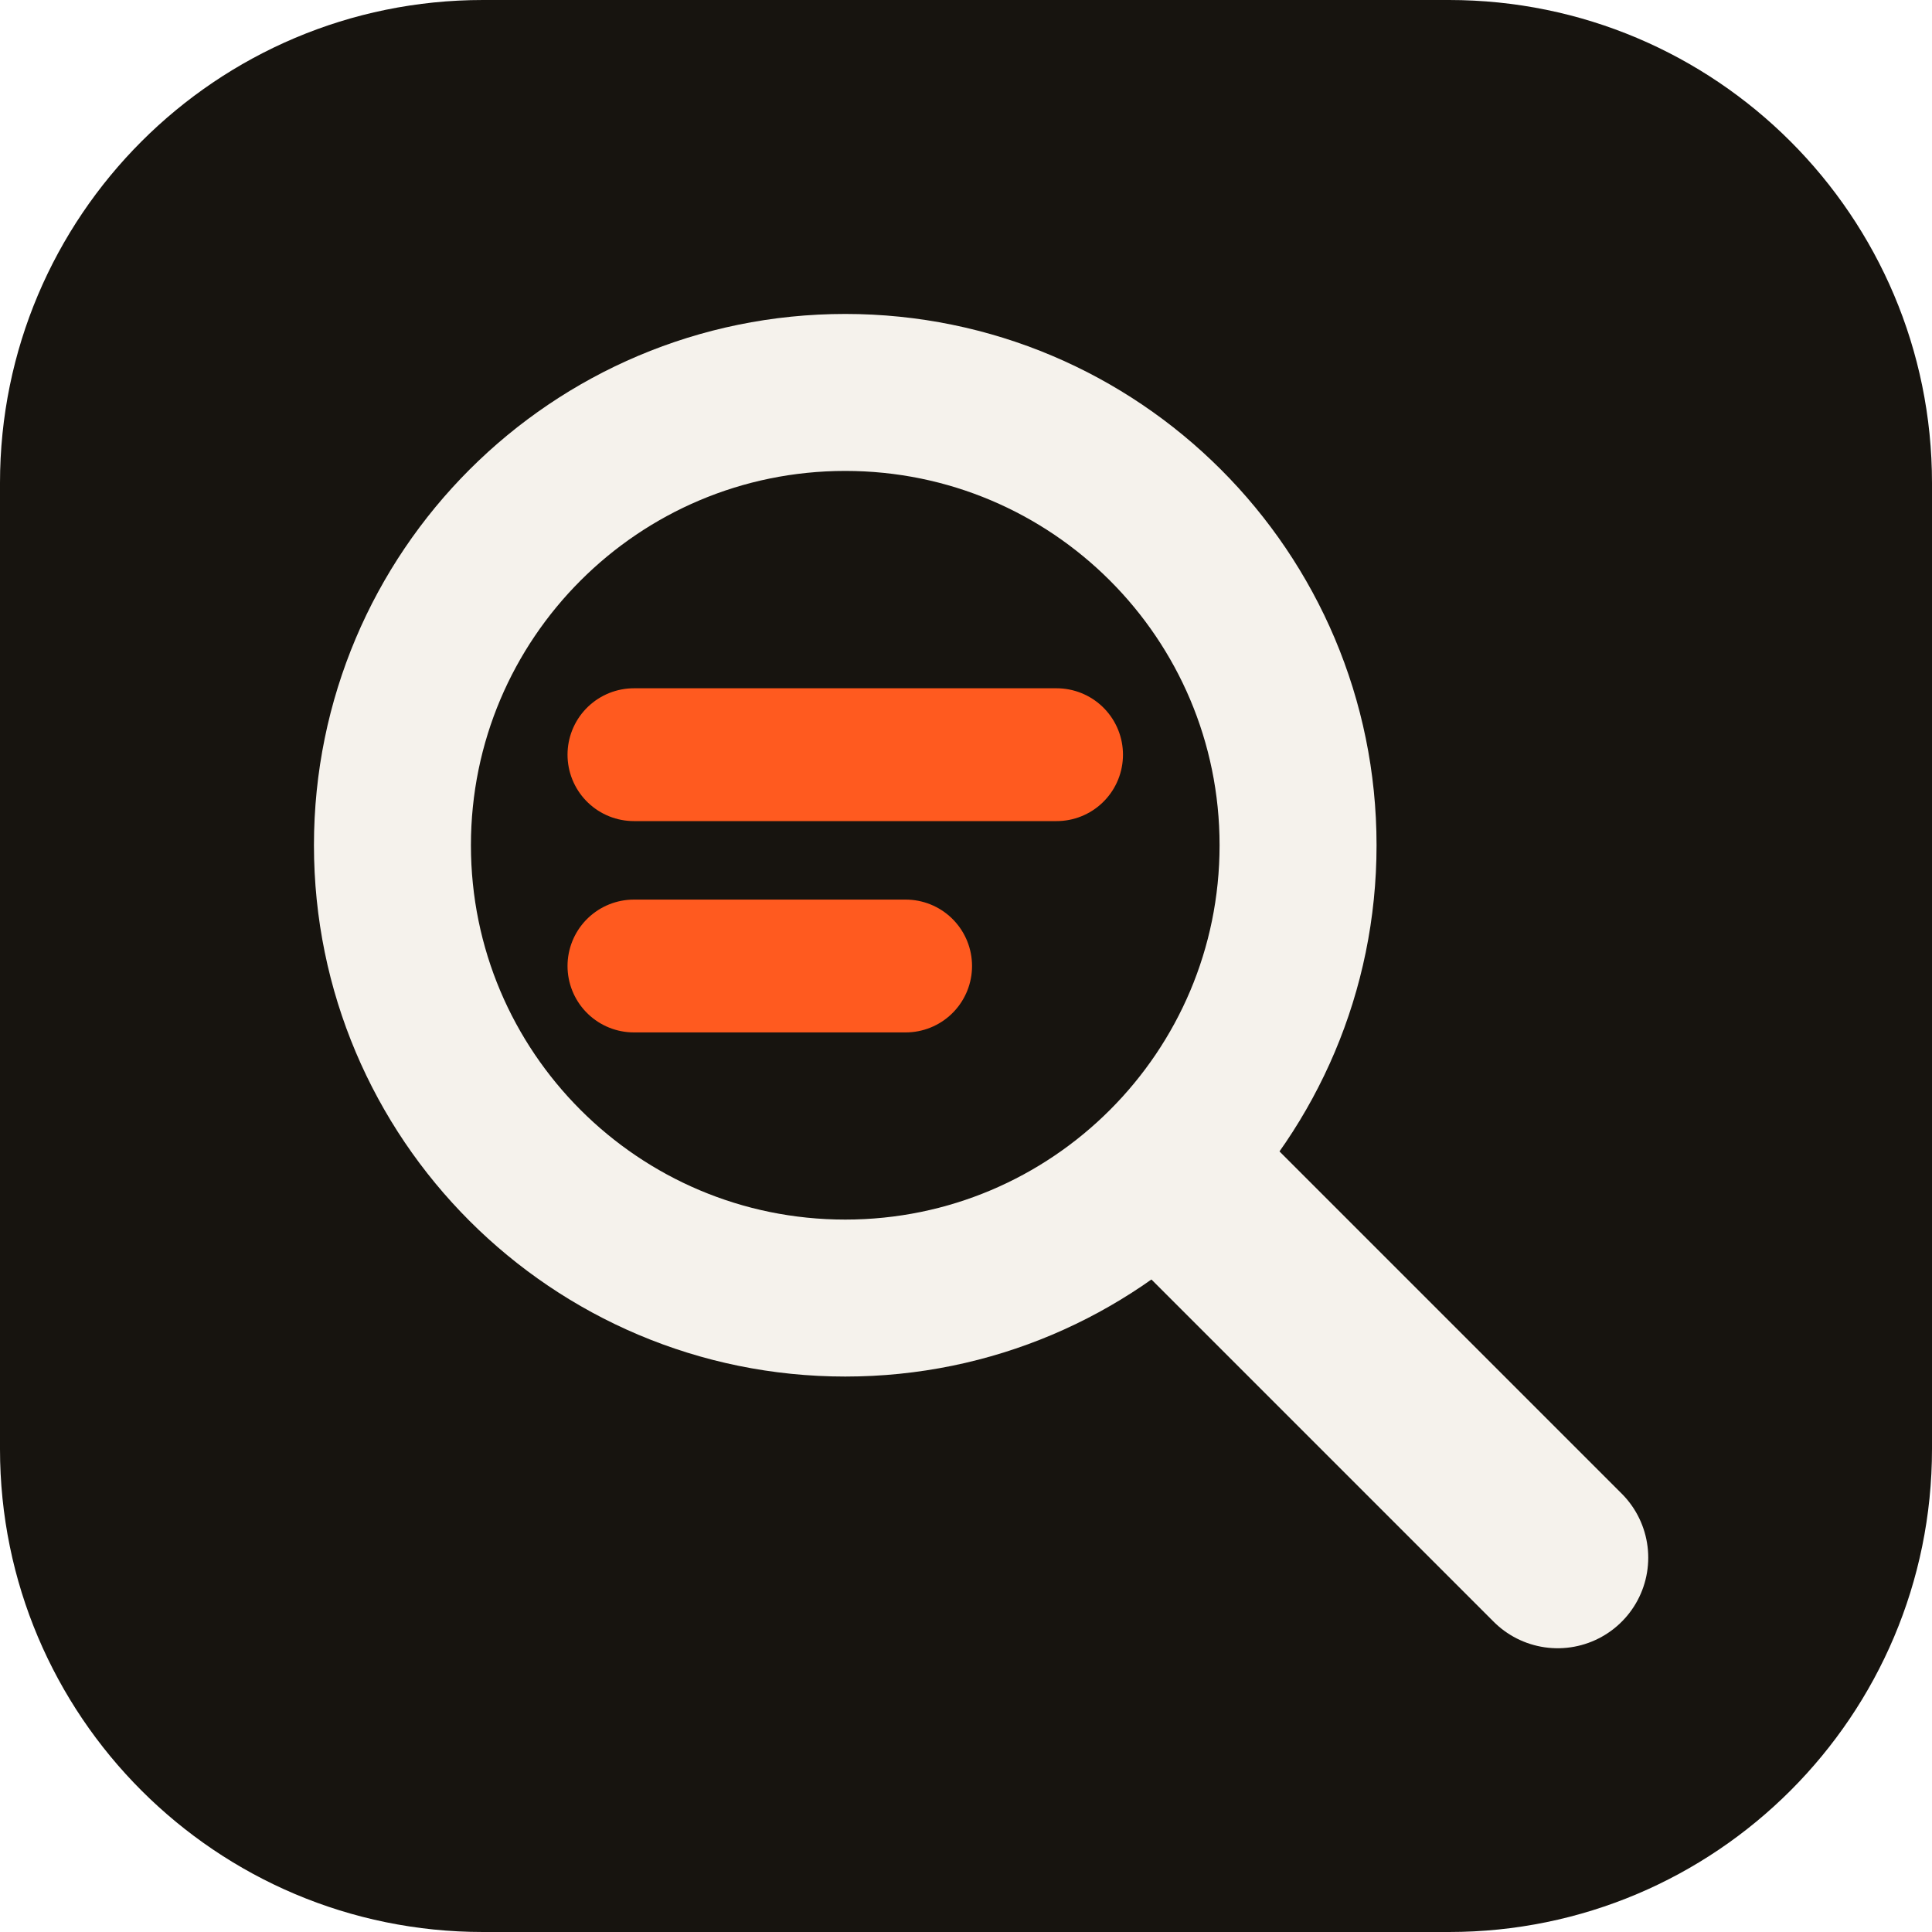
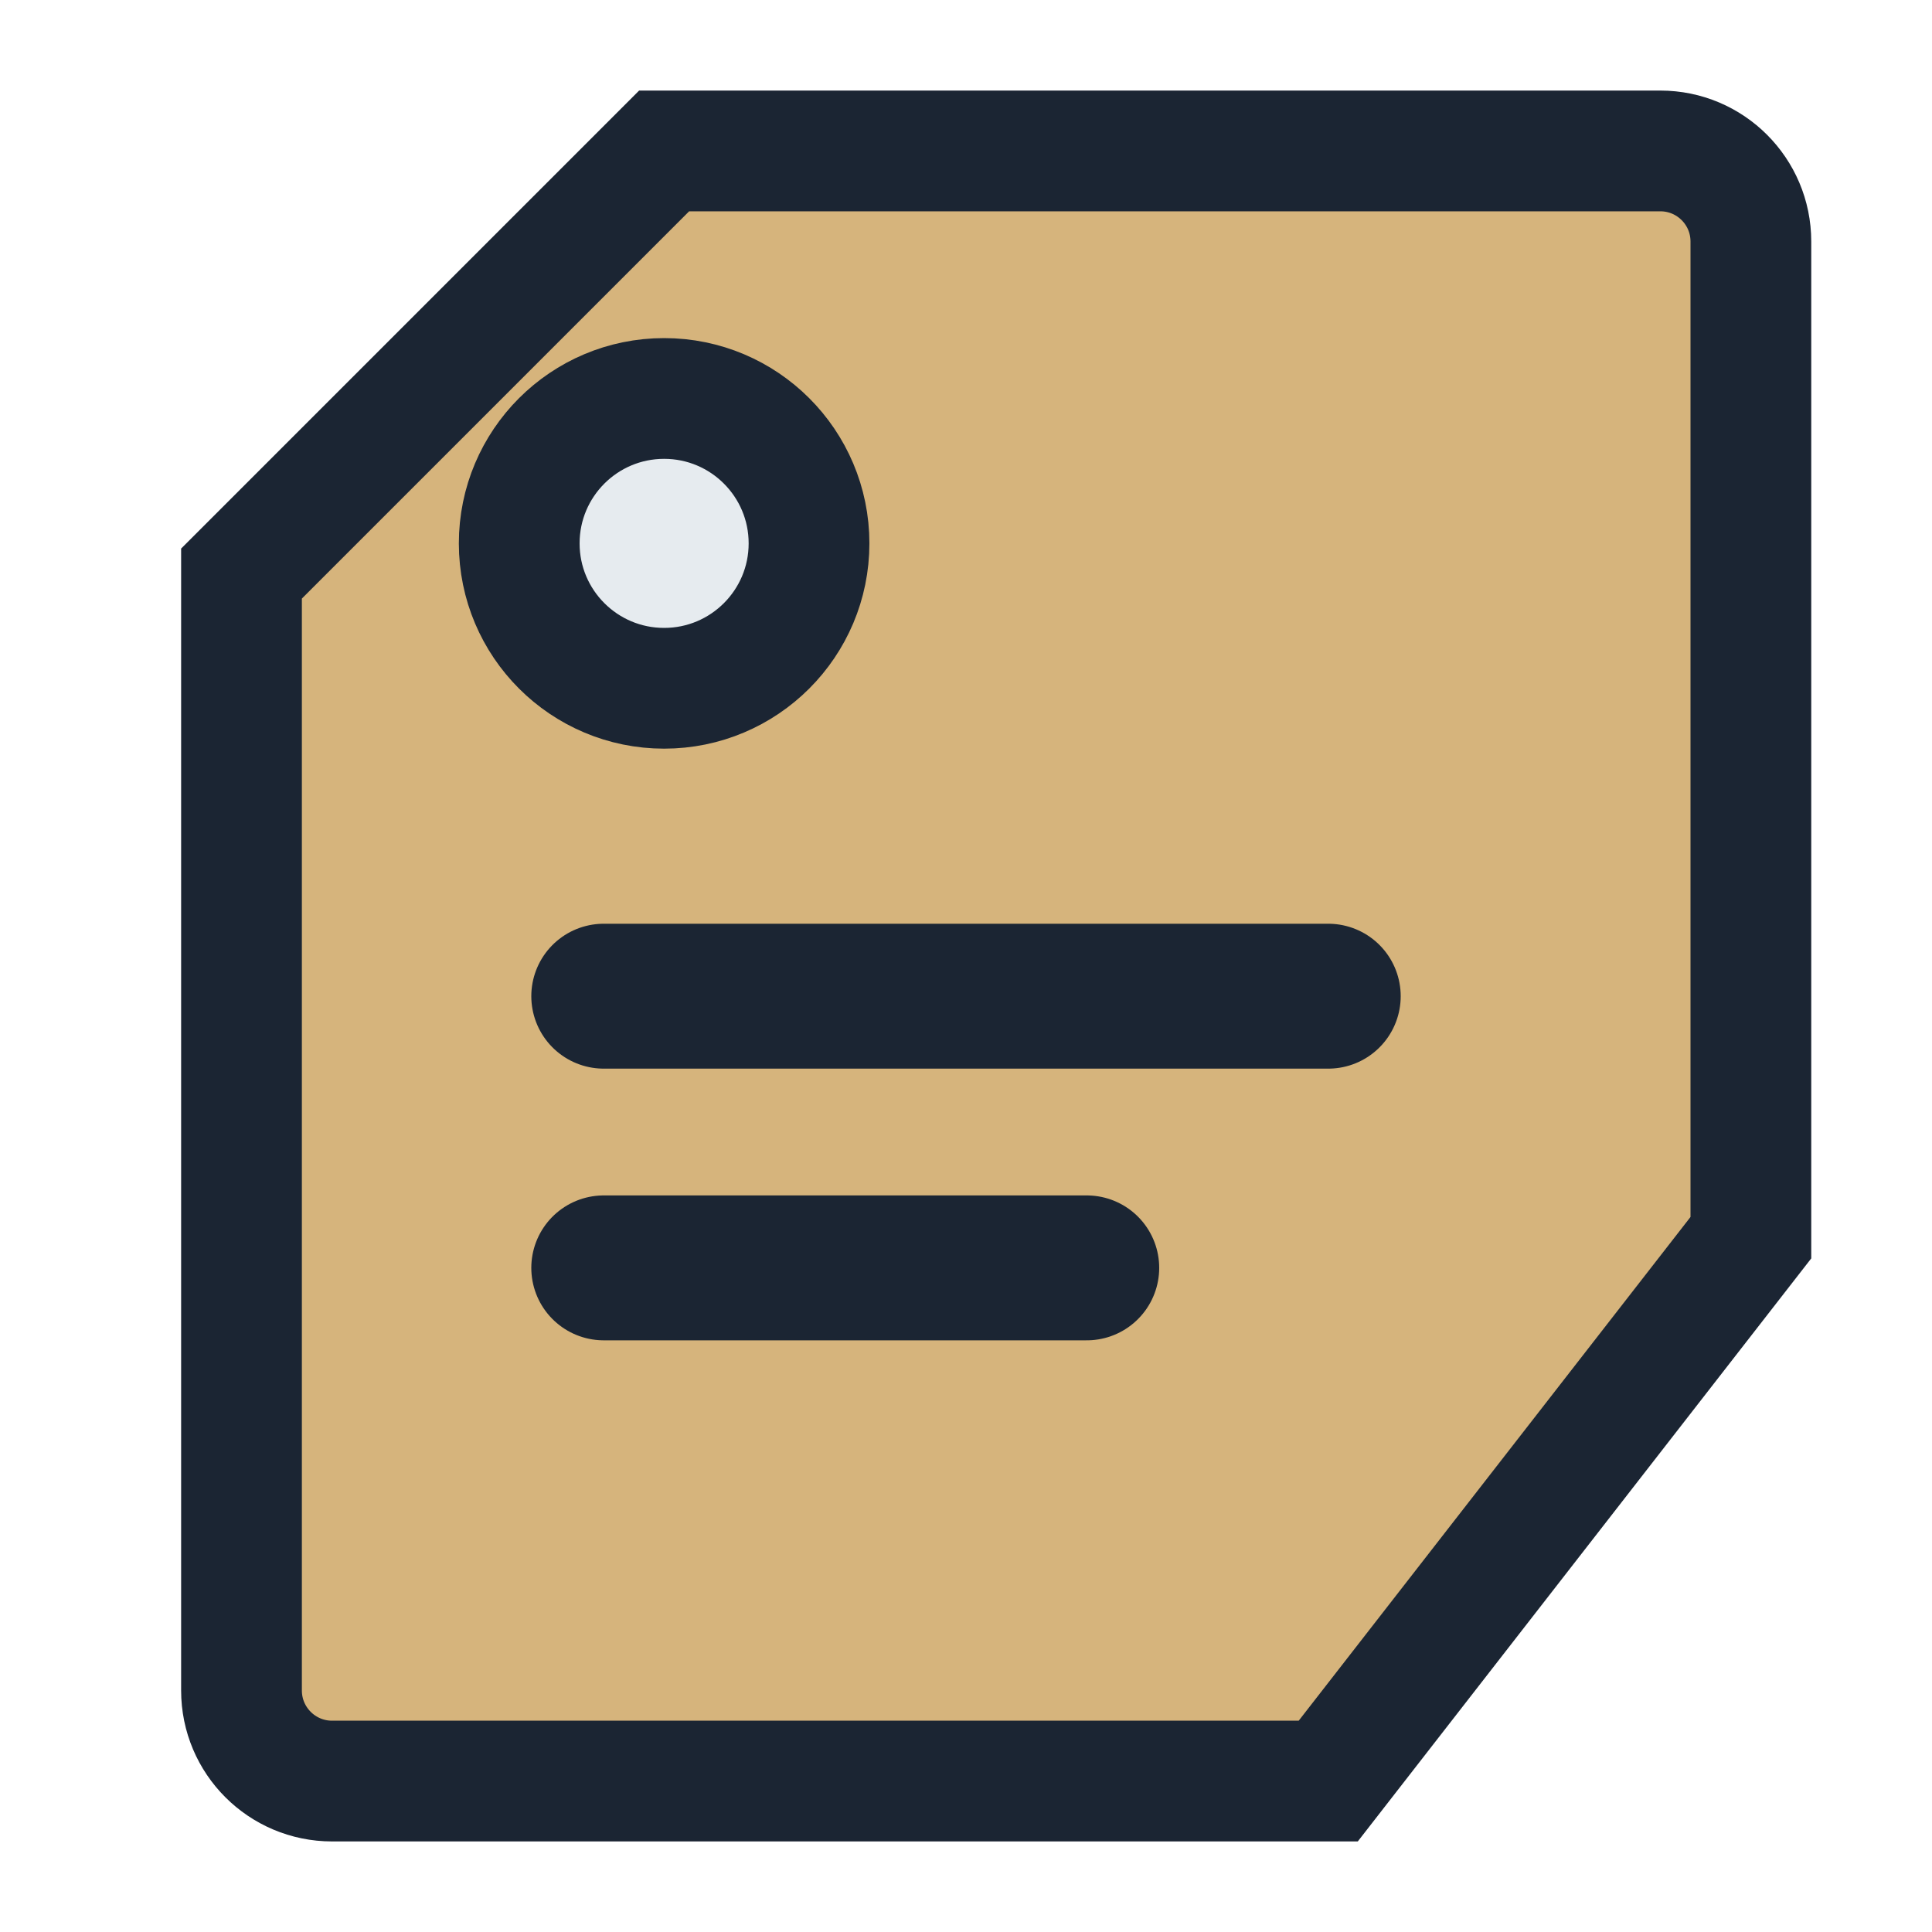
<svg xmlns="http://www.w3.org/2000/svg" viewBox="0 0 32 32">
-   <rect width="32" height="32" rx="8" fill="#17140f" />
-   <circle cx="14" cy="14" r="7.5" fill="none" stroke="#f5f2ec" stroke-width="2.6" />
-   <path d="m19.8 19.8 6 6" stroke="#f5f2ec" stroke-width="3" stroke-linecap="round" />
-   <path d="M10.5 12.5h7M10.5 16h4.5" stroke="#ff5a1f" stroke-width="2.2" stroke-linecap="round" />
+   <path d="M4 9.5 11 2.5h16.5A1.5 1.5 0 0 1 29 4v16.5L22 29.5H5.5A1.5 1.5 0 0 1 4 28Z" fill="#d6b47c" stroke="#1b2533" stroke-width="2" />
+   <circle cx="11" cy="9" r="2.4" fill="#e6ebef" stroke="#1b2533" stroke-width="2" />
+   <path d="M10 16.5h12M10 21h8" stroke="#1b2533" stroke-width="2.4" stroke-linecap="round" />
</svg>
